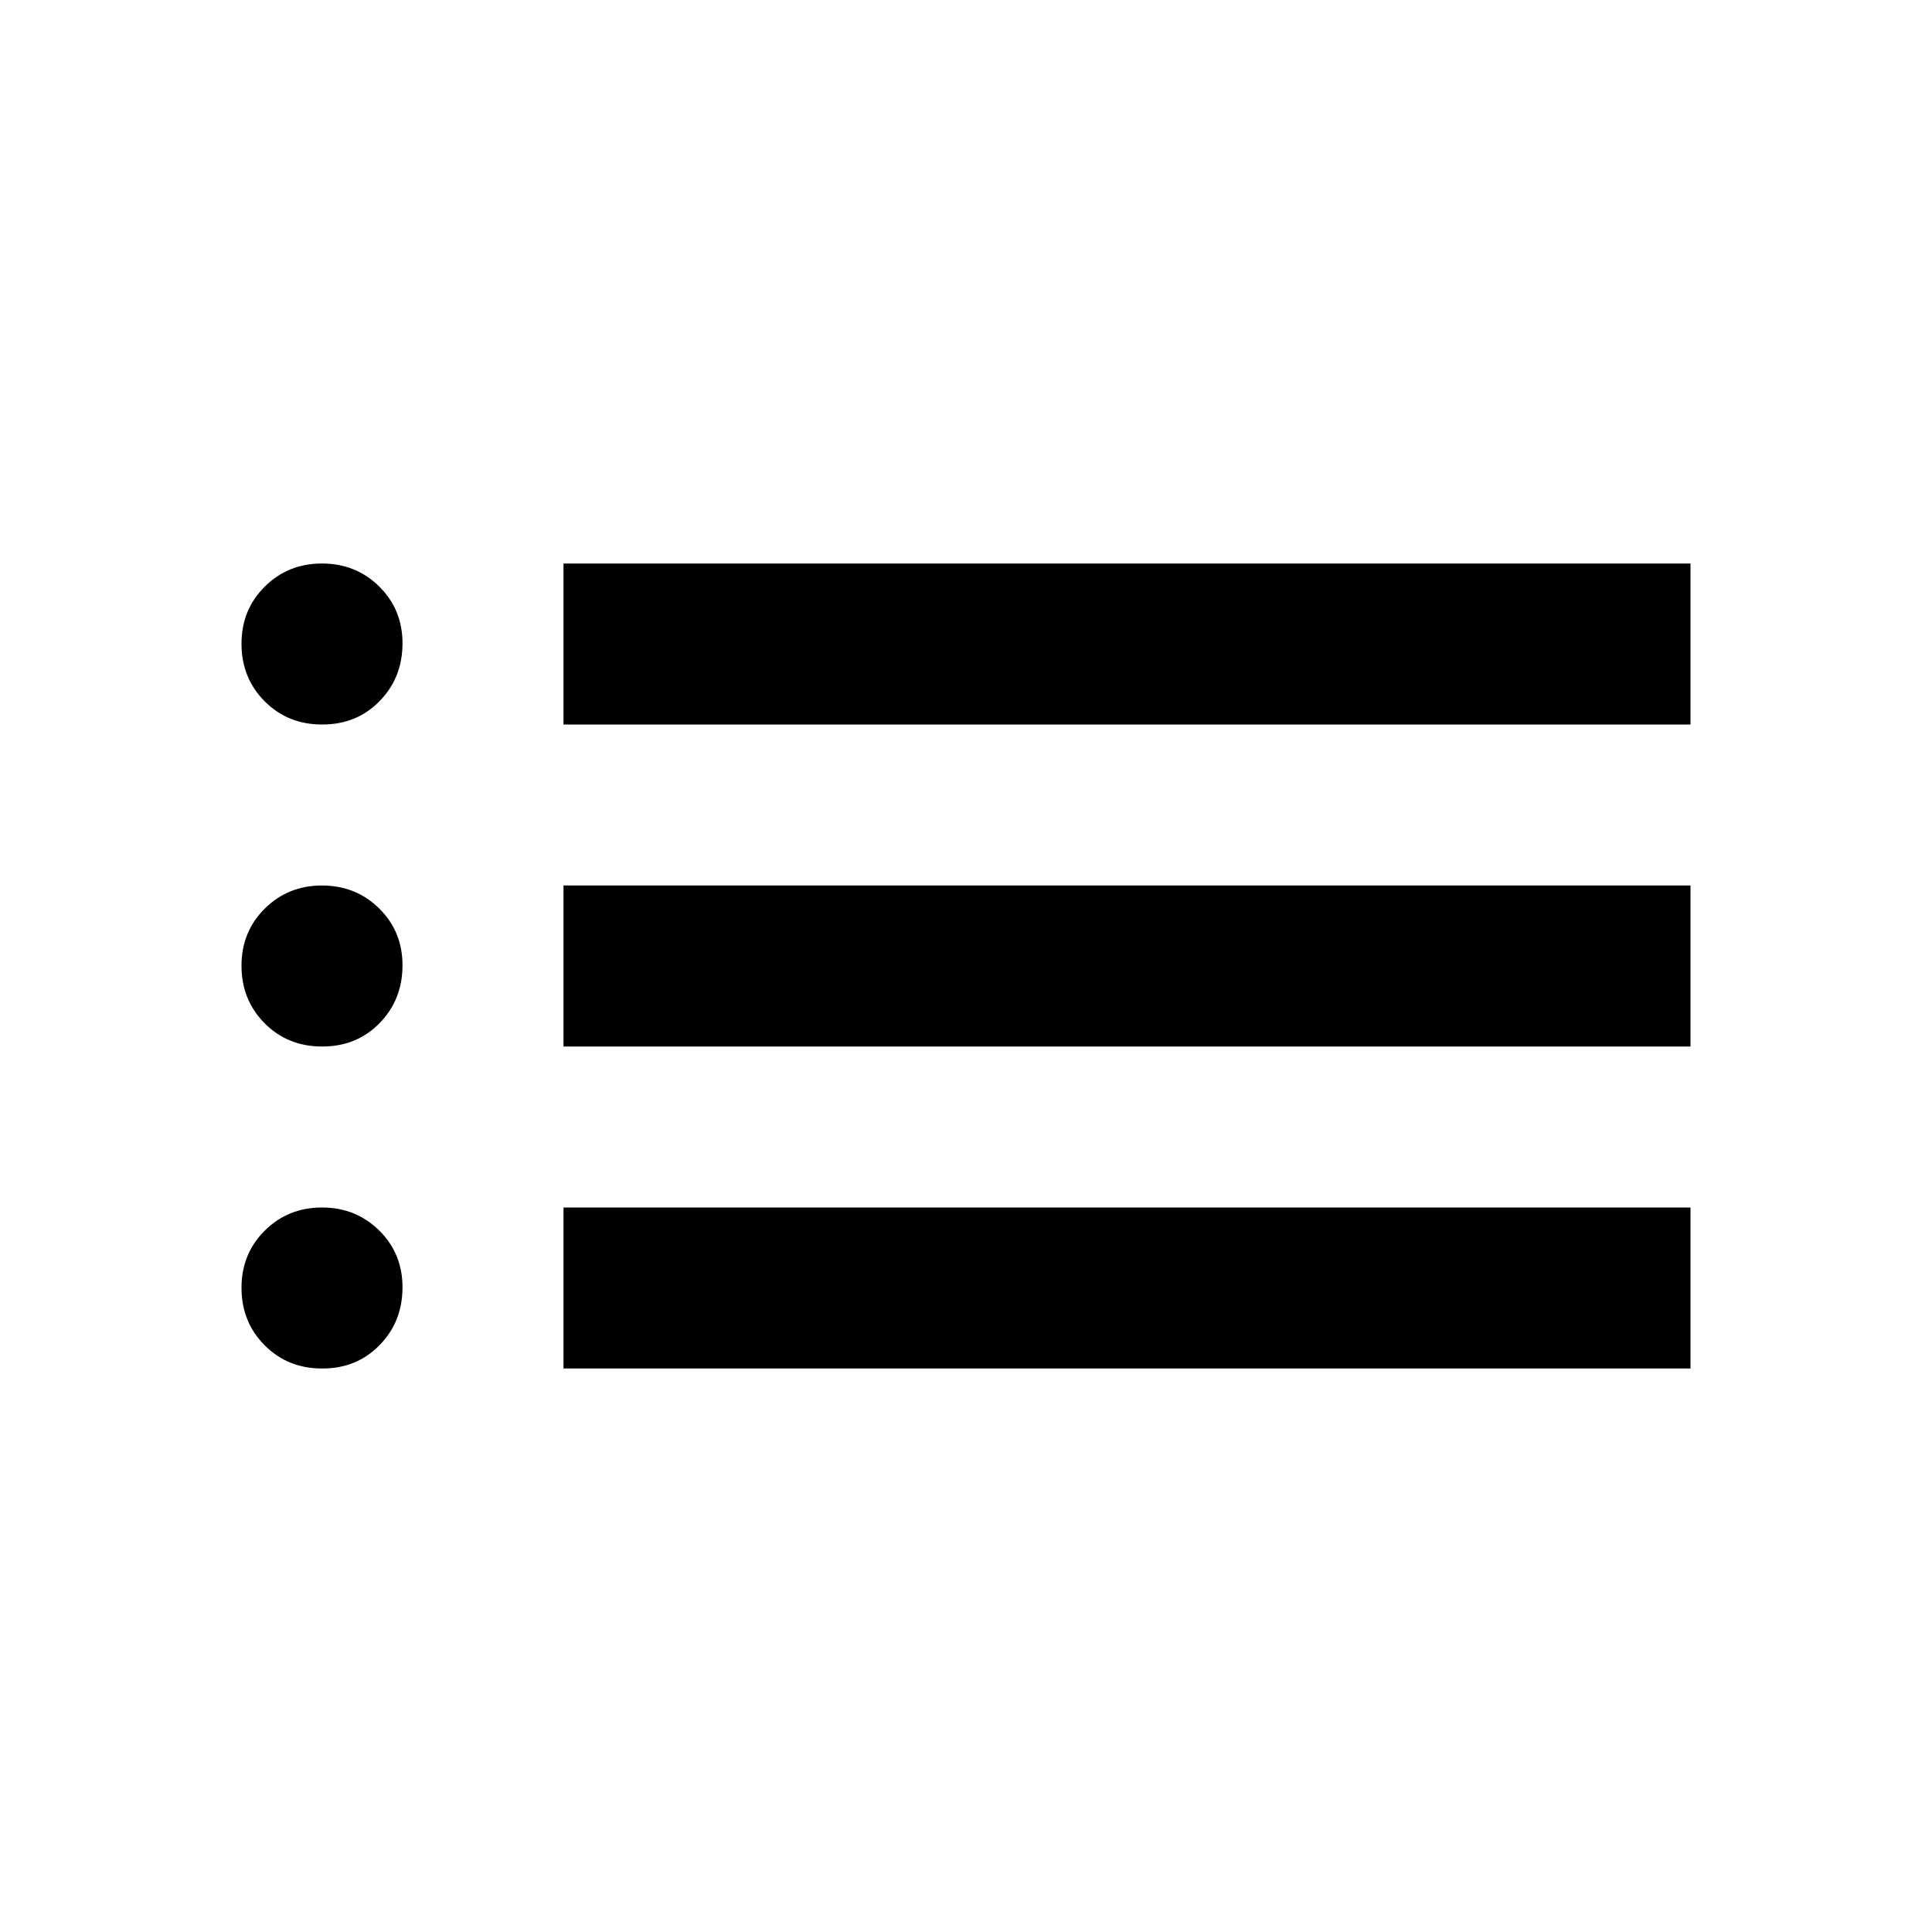
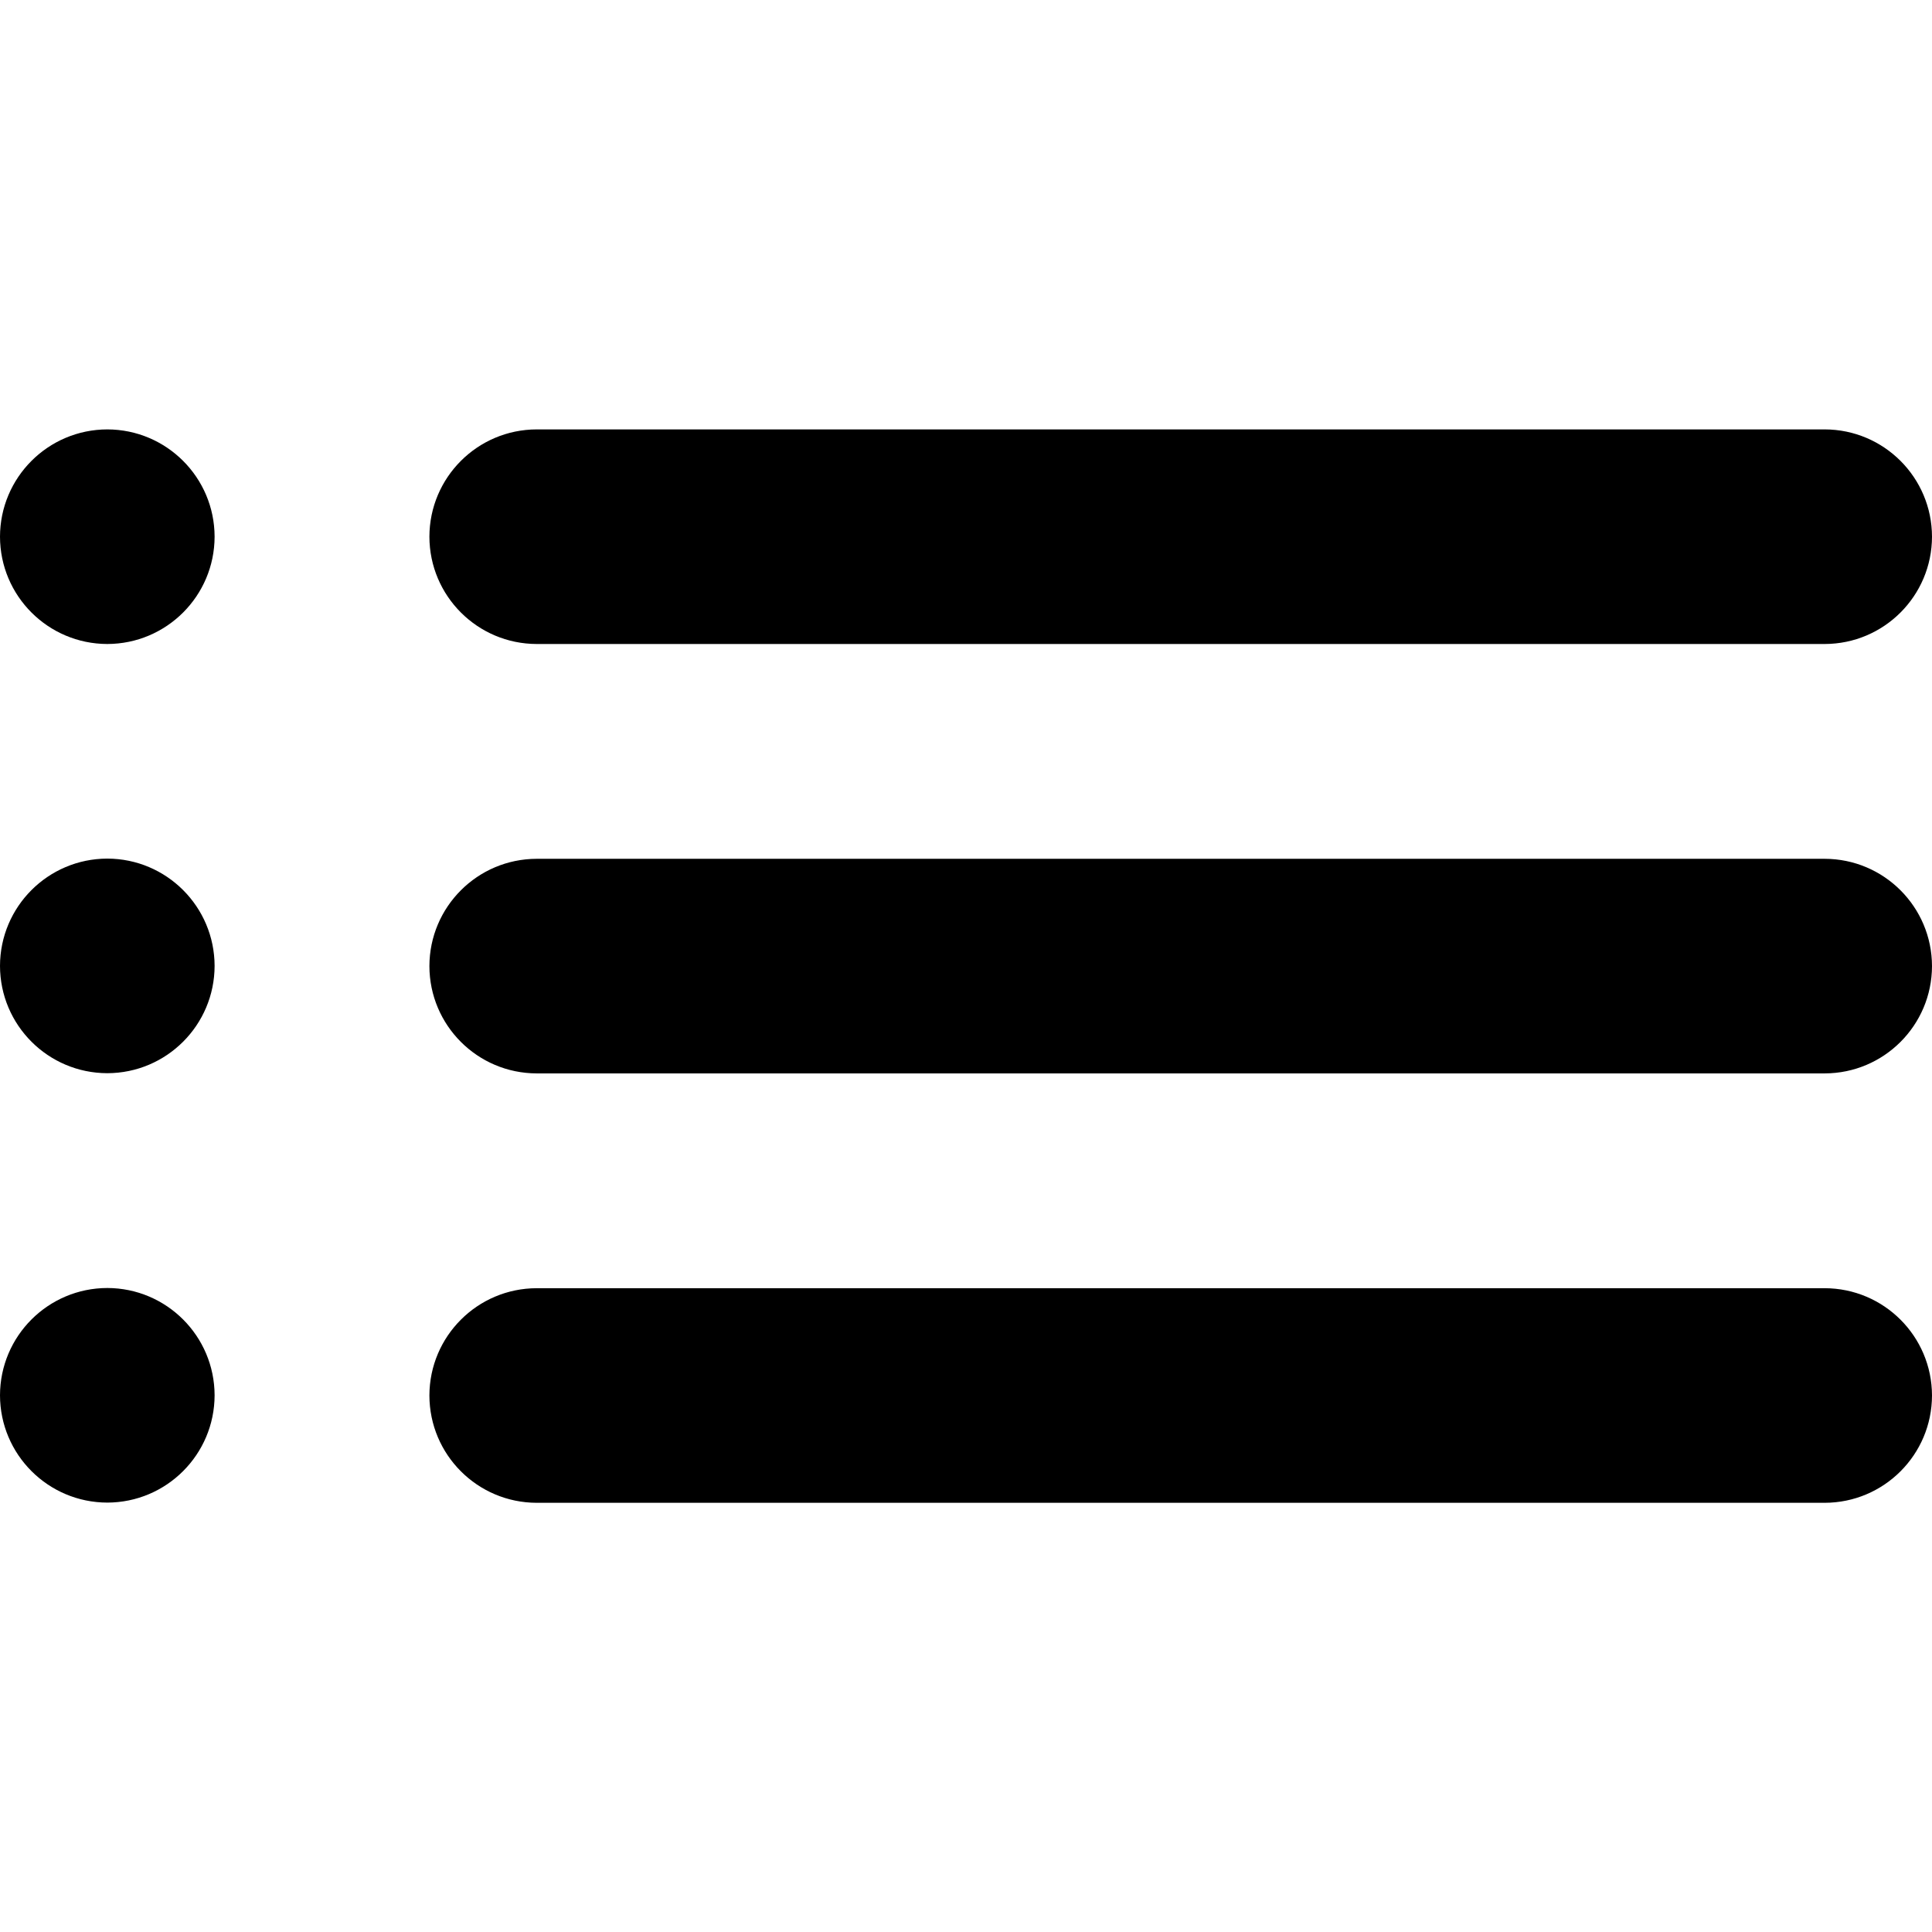
- <svg xmlns="http://www.w3.org/2000/svg" width="1em" height="1em" viewBox="0 0 24 24">
-   <path fill="currentColor" d="M7 9V7h14v2zm0 4v-2h14v2zm0 4v-2h14v2zM4 9q-.425 0-.712-.288T3 8t.288-.712T4 7t.713.288T5 8t-.288.713T4 9m0 4q-.425 0-.712-.288T3 12t.288-.712T4 11t.713.288T5 12t-.288.713T4 13m0 4q-.425 0-.712-.288T3 16t.288-.712T4 15t.713.288T5 16t-.288.713T4 17" />
+ <svg xmlns="http://www.w3.org/2000/svg" width="36" height="36" viewBox="0 0 9.525 9.525">
+   <path d="M.529 5.291a.53.53 0 0 0 .529-.529.53.53 0 0 0-.529-.529.53.53 0 0 0-.529.529.53.53 0 0 0 .529.529m0 2.117a.53.53 0 0 0 .529-.529.53.53 0 0 0-.529-.529.53.53 0 0 0-.529.529.53.53 0 0 0 .529.529m0-4.233a.53.53 0 0 0 .529-.529.53.53 0 0 0-.529-.529.53.53 0 0 0-.529.529.53.53 0 0 0 .529.529m2.117 2.117h6.35a.53.53 0 0 0 .529-.529.53.53 0 0 0-.529-.529h-6.35a.53.53 0 0 0-.529.529.53.53 0 0 0 .529.529m0 2.117h6.35a.53.53 0 0 0 .529-.529.53.53 0 0 0-.529-.529h-6.35a.53.53 0 0 0-.529.529.53.53 0 0 0 .529.529m-.529-4.763a.53.53 0 0 0 .529.529h6.35a.53.53 0 0 0 .529-.529.53.53 0 0 0-.529-.529h-6.35a.53.53 0 0 0-.529.529M.529 5.291a.53.53 0 0 0 .529-.529.53.53 0 0 0-.529-.529.53.53 0 0 0-.529.529.53.53 0 0 0 .529.529m0 2.117a.53.53 0 0 0 .529-.529.53.53 0 0 0-.529-.529.53.53 0 0 0-.529.529.53.53 0 0 0 .529.529m0-4.233a.53.53 0 0 0 .529-.529.53.53 0 0 0-.529-.529.53.53 0 0 0-.529.529.53.53 0 0 0 .529.529m2.117 2.117h6.35a.53.53 0 0 0 .529-.529.53.53 0 0 0-.529-.529h-6.35a.53.53 0 0 0-.529.529.53.53 0 0 0 .529.529m0 2.117h6.35a.53.53 0 0 0 .529-.529.53.53 0 0 0-.529-.529h-6.35a.53.53 0 0 0-.529.529.53.53 0 0 0 .529.529m-.529-4.763a.53.53 0 0 0 .529.529h6.35a.53.53 0 0 0 .529-.529.53.53 0 0 0-.529-.529h-6.35a.53.53 0 0 0-.529.529" />
</svg>
